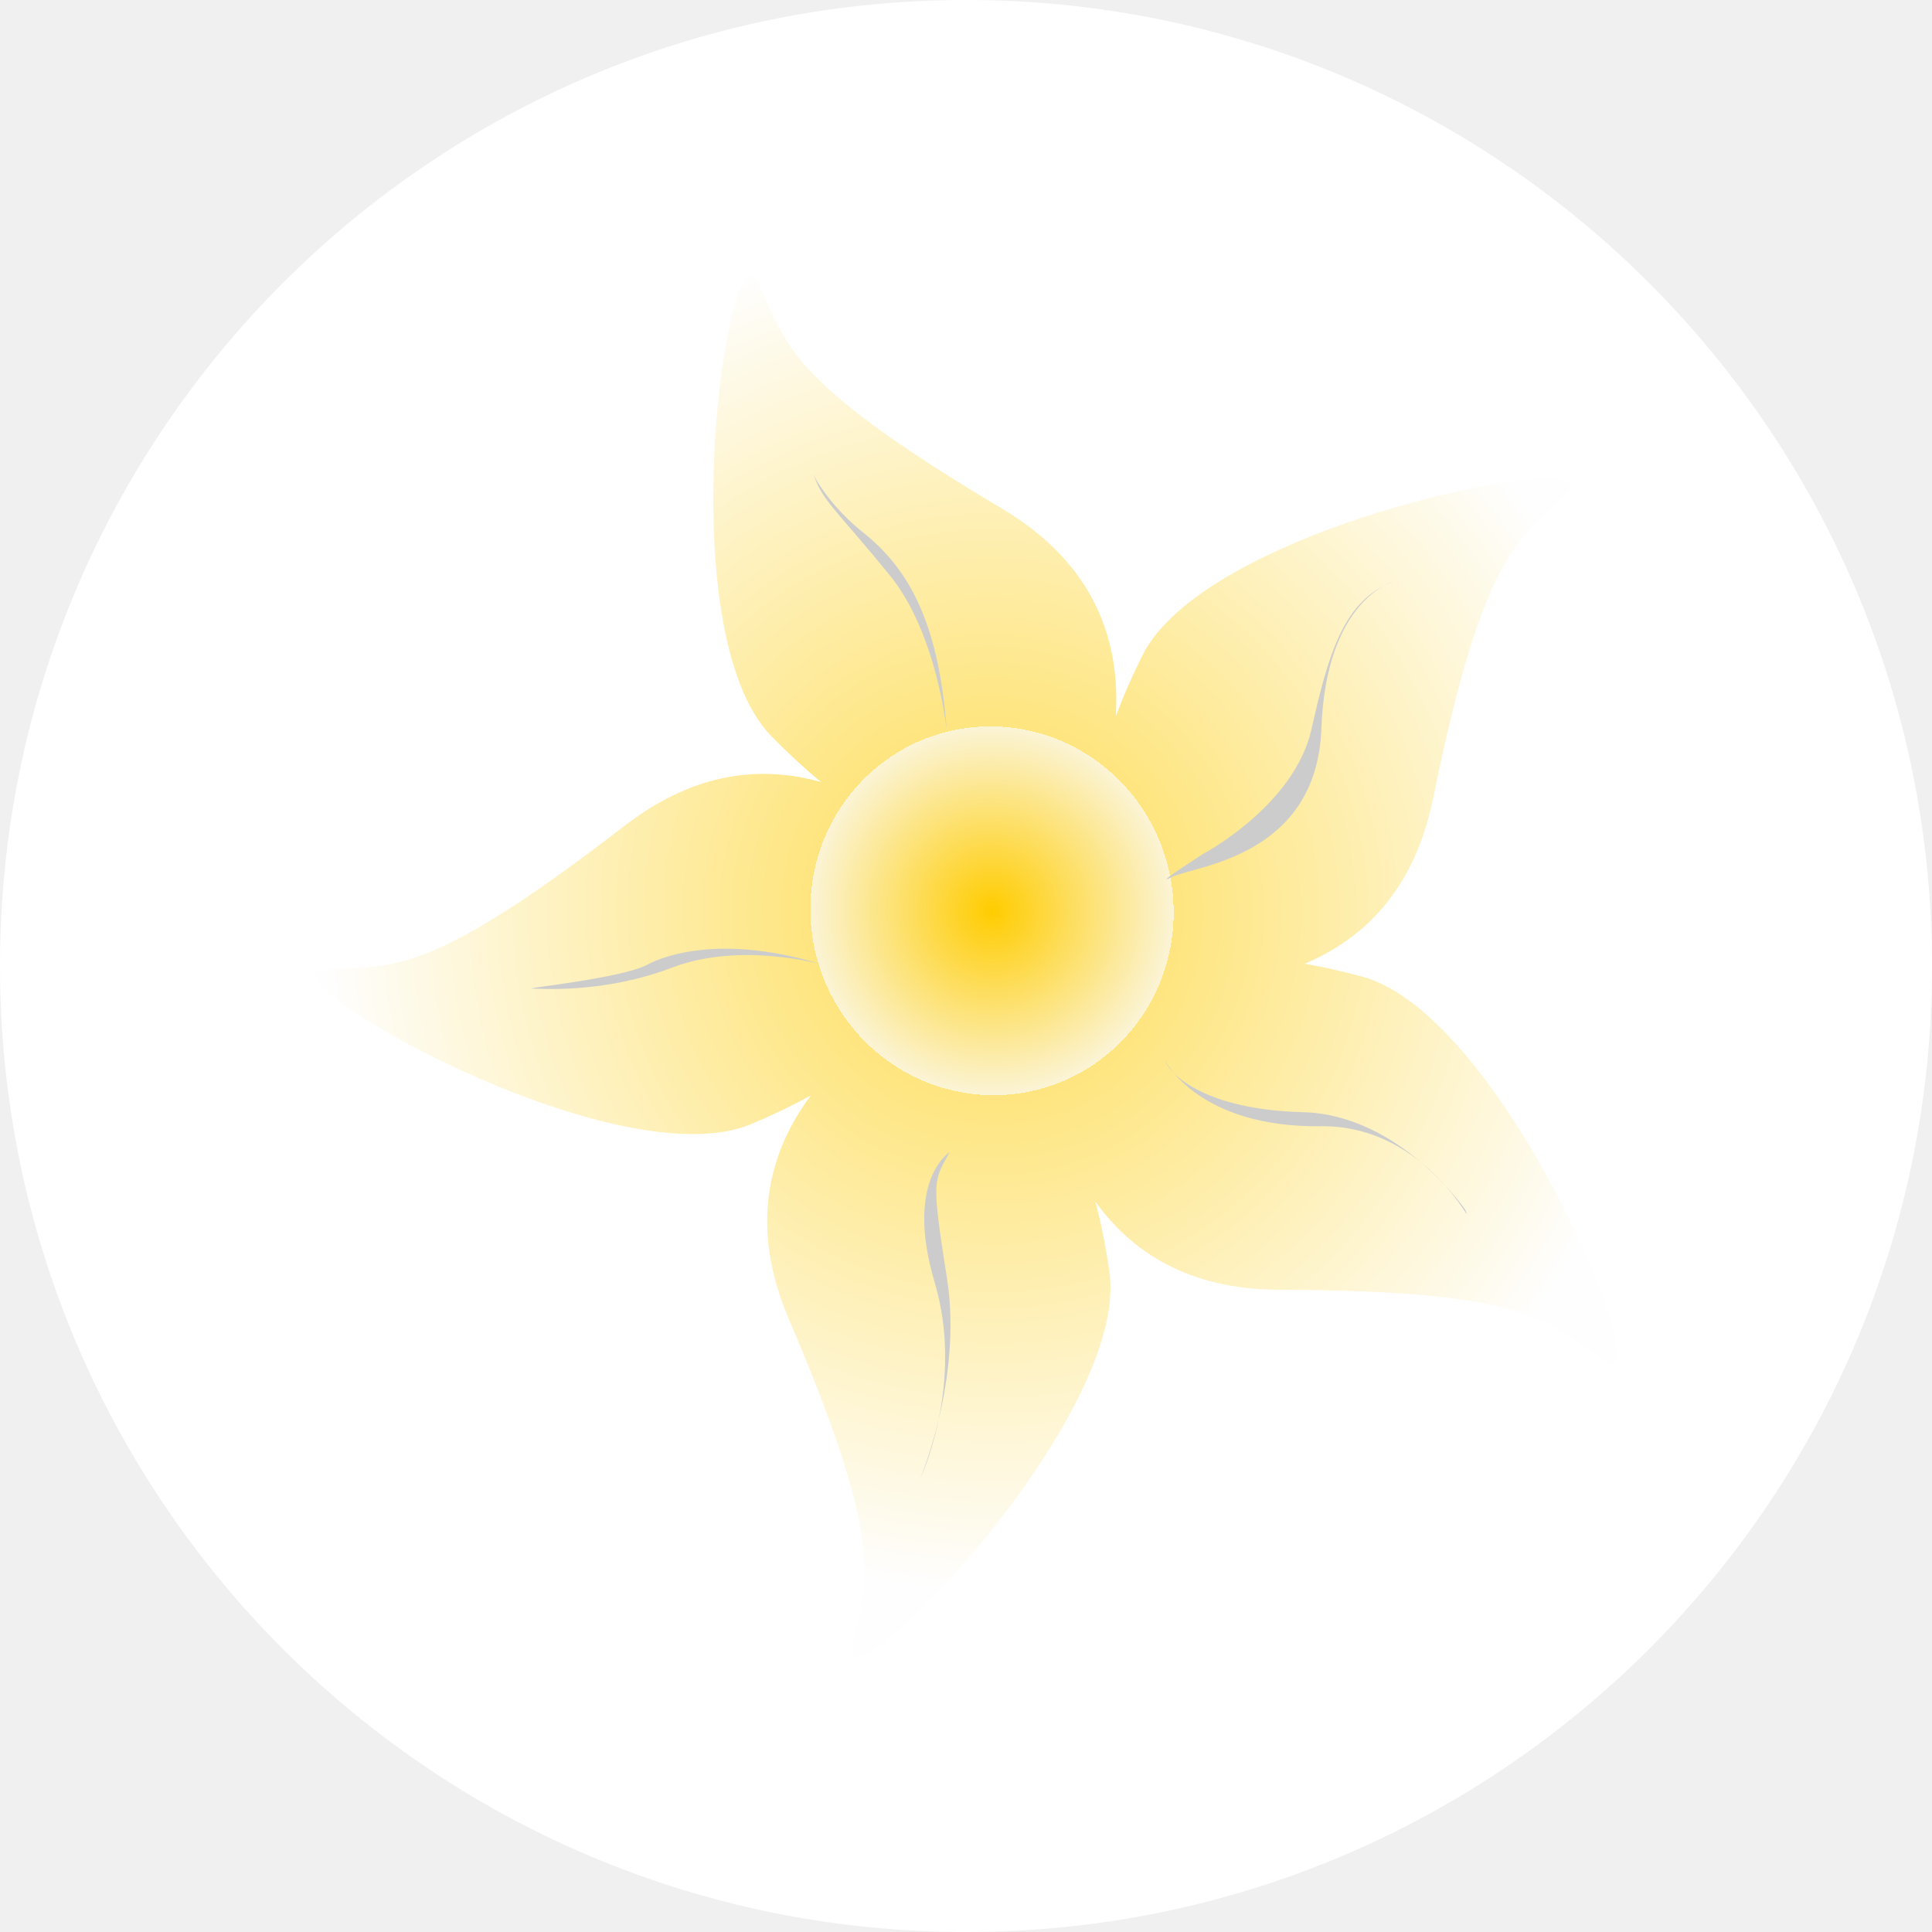
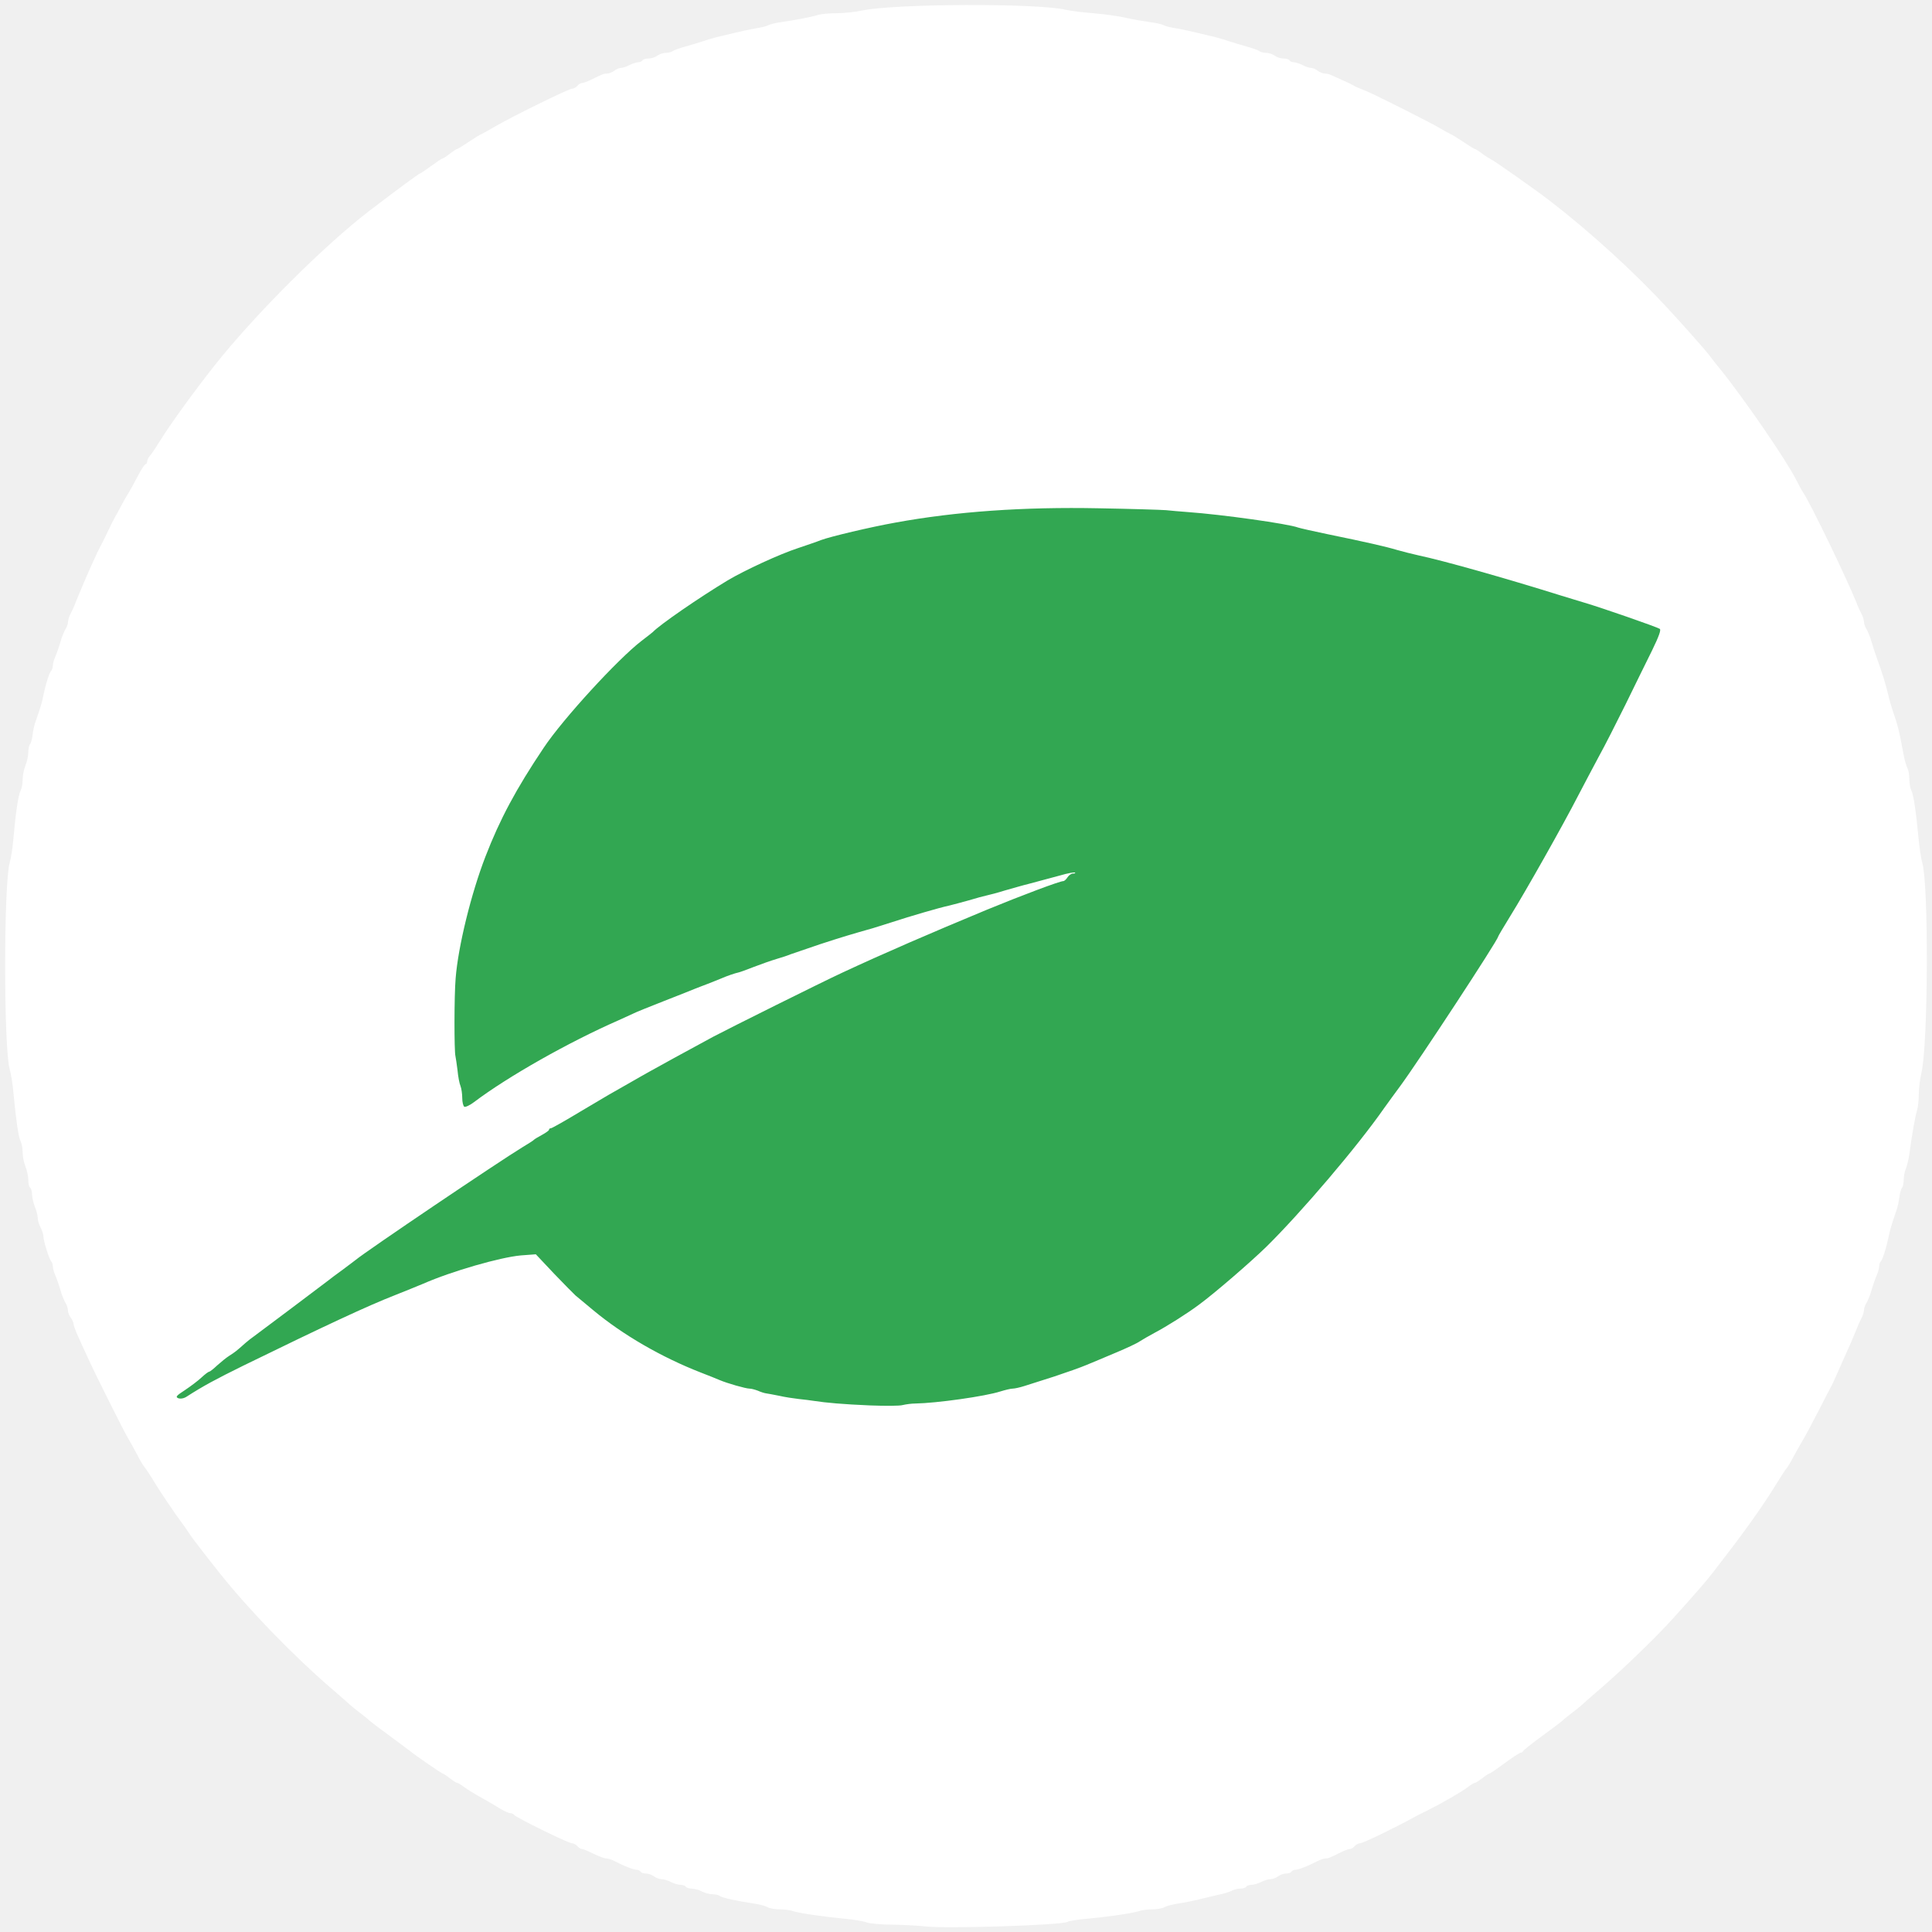
- <svg xmlns="http://www.w3.org/2000/svg" xml:space="preserve" width="269.494mm" height="269.494mm" version="1.1" style="shape-rendering:geometricPrecision; text-rendering:geometricPrecision; image-rendering:optimizeQuality; fill-rule:evenodd; clip-rule:evenodd" viewBox="0 0 6348924 6348924">
-   <defs>
-     <style type="text/css">
-    
-     .fil2 {fill:#CCCCCC}
-     .fil0 {fill:white}
-     .fil1 {fill:url(#id0)}
-    
-   </style>
-     <radialGradient id="id0" gradientUnits="userSpaceOnUse" gradientTransform="matrix(1.17224 -0.309688 0.315077 1.19264 -1.50454E+006 433013)" cx="3.25999e+006" cy="2.99301e+006" r="1.81454e+006" fx="3.25999e+006" fy="2.99301e+006">
-       <stop offset="0" style="stop-opacity:1; stop-color:#FFCC00" />
-       <stop offset="0.271" style="stop-opacity:1; stop-color:#FBF4D6" />
-       <stop offset="0.2" style="stop-opacity:1; stop-color:#FEE57F" />
-       <stop offset="1" style="stop-opacity:1; stop-color:#FEFEFE" />
-     </radialGradient>
-   </defs>
-   <g id="Layer_x0020_1">
-     <g id="_1640336610416">
-       <circle class="fil0" cx="3174462" cy="3174462" r="3174462" />
-       <g>
-         <path class="fil1" d="M3666709 2353729c14816,-236590 -61232,-496480 -373017,-681727 -727687,-432361 -706774,-547758 -803970,-745875 -97196,-198114 -294298,1144366 44881,1492744 54437,55917 109136,106135 163611,151282 -190135,-54093 -412068,-36956 -645466,143364 -669827,517495 -769426,455585 -989413,473042 -219979,17464 955745,694798 1404503,507643 70403,-29364 135851,-60954 196694,-94145 -133971,179451 -205903,422706 -72264,734889 333103,778143 248205,859049 209976,1076387 -38231,217338 912152,-751100 843439,-1232442 -11645,-81584 -27265,-158213 -45975,-230135 116703,162743 303617,288905 602895,289588 846445,1932 887156,111908 1071637,233007 184484,121096 -328940,-1134885 -798196,-1262213 -64923,-17615 -127858,-31491 -188743,-42130 190300,-79725 359949,-238640 421837,-541869 169274,-829343 285129,-847511 440317,-1004403 155185,-156894 -1177527,98033 -1395129,532841 -34210,68356 -63189,135154 -87617,200152z" />
-         <path class="fil2" d="M3022899 4862208c0,0 140926,-331748 89132,-660922 -51796,-329176 -44429,-317934 8906,-415542 0,0 -149268,92180 -49445,428455 99822,336271 -48593,648009 -48593,648009z" />
-         <path class="fil2" d="M4815086 3975603c0,0 -214447,-312586 -533083,-320716 -318636,-8132 -436635,-122010 -453771,-170235 0,0 108631,221160 512111,216370 357129,-4236 511789,364813 474743,274581z" />
-         <path class="fil2" d="M3952497 2806817c0,0 300953,-158628 357385,-410904 56435,-252275 107748,-424075 267763,-483933 0,0 -219821,58075 -235316,481954 -15494,423882 -417160,450874 -490887,487936 -73727,37060 101055,-75053 101055,-75053z" />
-         <path class="fil2" d="M3111103 2400576c0,0 -31571,-319143 -187713,-510863 -156142,-191719 -215027,-239898 -242786,-311686 -27757,-71791 4813,51473 157968,173653 153157,122178 247321,303900 272531,648896z" />
-         <path class="fil2" d="M2698678 3168888c0,0 -265921,-74808 -489507,10634 -223586,85443 -429965,69635 -460895,69015 -30930,-619 294368,-33809 377283,-77691 82914,-43885 276576,-92850 573119,-1958z" />
-       </g>
-     </g>
+ <svg xmlns="http://www.w3.org/2000/svg" version="1.0" width="1024px" height="1024px" viewBox="0 0 1024 1024" preserveAspectRatio="xMidYMid meet">
+   <g fill="#ffffff">
+     <path d="M490 1021 c-3.6 -0.4 -11.3 -0.8 -17.2 -0.9 -5.9 0 -11.9 -0.6 -13.5 -1.2 -1.5 -0.6 -6.6 -1.5 -11.3 -1.9 -12.1 -1.2 -24 -2.9 -27.4 -4 -1.6 -0.6 -4.9 -1 -7.3 -1 -2.4 0 -5.4 -0.5 -6.6 -1.2 -1.2 -0.7 -4.4 -1.5 -7.2 -1.9 -9.3 -1.4 -17 -3.1 -18 -4 -0.5 -0.5 -2.3 -0.9 -4 -0.9 -1.6 -0.1 -4.1 -0.7 -5.5 -1.5 -1.4 -0.8 -3.7 -1.4 -5.2 -1.5 -1.5 0 -3 -0.4 -3.3 -1 -0.3 -0.5 -1.6 -1 -2.8 -1 -1.2 0 -3.5 -0.7 -5.1 -1.5 -1.5 -0.8 -3.8 -1.5 -5 -1.5 -1.1 0 -3 -0.7 -4 -1.5 -1.1 -0.8 -3 -1.5 -4.2 -1.5 -1.3 0 -2.6 -0.4 -2.9 -1 -0.3 -0.5 -1.3 -1 -2.2 -1 -1.5 0 -6.5 -1.9 -11.6 -4.6 -1.6 -0.8 -3.6 -1.4 -4.5 -1.4 -0.9 0 -3.9 -1.2 -6.7 -2.5 -2.7 -1.4 -5.5 -2.5 -6.1 -2.5 -0.6 0 -1.7 -0.7 -2.4 -1.5 -0.7 -0.8 -1.9 -1.5 -2.8 -1.5 -1.8 0 -29.9 -13.7 -30.7 -15.1 -0.4 -0.5 -1.3 -0.9 -2.1 -0.9 -0.8 0 -3.1 -1.1 -5.2 -2.3 -2 -1.3 -6.4 -3.9 -9.7 -5.7 -3.3 -1.8 -7.4 -4.3 -9.2 -5.6 -1.7 -1.3 -3.5 -2.4 -3.9 -2.4 -0.4 0 -2.2 -1.1 -4 -2.5 -1.8 -1.4 -3.5 -2.5 -3.8 -2.5 -0.5 0 -14.6 -9.7 -17.1 -11.8 -0.6 -0.5 -5.5 -4.1 -11 -8.2 -5.5 -4 -10.2 -7.6 -10.5 -7.9 -0.3 -0.4 -2.5 -2.2 -5 -4.1 -2.5 -1.9 -4.7 -3.7 -5 -4 -0.3 -0.3 -5 -4.5 -10.5 -9.2 -20.3 -17.5 -43.5 -41.5 -58.9 -60.8 -6.8 -8.5 -15.1 -19.3 -16.1 -20.9 -0.5 -0.9 -3.7 -5.5 -7.1 -10.1 -3.3 -4.7 -8.3 -12.1 -11 -16.5 -2.6 -4.4 -5.4 -8.5 -6 -9.2 -0.6 -0.6 -2.3 -3.5 -3.8 -6.5 -1.5 -2.9 -3.6 -6.6 -4.6 -8.3 -2 -3.2 -17.8 -34.7 -21.5 -43 -1.3 -2.7 -3.5 -7.6 -4.9 -10.7 -1.4 -3.1 -2.6 -6.3 -2.6 -7 0 -0.8 -0.7 -2.3 -1.5 -3.4 -0.8 -1 -1.5 -2.8 -1.5 -3.9 0 -1.1 -0.6 -2.9 -1.3 -4 -0.7 -1.1 -1.9 -4 -2.6 -6.5 -0.7 -2.5 -1.9 -6 -2.7 -7.8 -0.8 -1.8 -1.4 -4.1 -1.4 -5 0 -1 -0.4 -2.2 -0.9 -2.7 -1.1 -1.3 -4.1 -10.9 -4.1 -13.2 0 -1 -0.7 -3.1 -1.5 -4.7 -0.8 -1.5 -1.5 -3.8 -1.5 -5.1 0 -1.2 -0.7 -3.9 -1.5 -5.8 -0.8 -2 -1.5 -5 -1.5 -6.6 0 -1.6 -0.5 -3.3 -1 -3.6 -0.6 -0.3 -1 -2.2 -1 -4.1 0 -1.9 -0.7 -5.1 -1.5 -7.1 -0.8 -1.9 -1.5 -5.3 -1.5 -7.5 0 -2.2 -0.5 -4.8 -1.1 -6 -1.1 -2 -2.3 -10.2 -3.8 -25.8 -0.4 -4.7 -1.3 -10.1 -1.9 -12 -3.3 -10.9 -3.3 -99.1 0 -110 0.6 -1.9 1.5 -7.5 1.9 -12.5 1.2 -13.6 2.6 -23.2 3.8 -25.4 0.6 -1.1 1.1 -3.7 1.1 -5.9 0 -2.2 0.7 -5.6 1.5 -7.5 0.8 -2 1.5 -5.1 1.5 -7 0 -1.8 0.4 -3.7 0.9 -4.2 0.5 -0.6 1.1 -2.8 1.4 -5 0.2 -2.2 0.9 -5.5 1.6 -7.2 2.8 -8.1 3.4 -10 4.1 -13.8 1.2 -5.9 3.1 -11.9 4.1 -12.9 0.5 -0.6 0.9 -1.8 0.9 -2.8 0 -0.9 0.6 -3.2 1.4 -5 0.8 -1.8 2 -5.3 2.7 -7.8 0.7 -2.5 1.9 -5.4 2.6 -6.5 0.7 -1.1 1.3 -2.7 1.3 -3.6 0 -1 0.6 -3 1.4 -4.6 0.8 -1.5 2 -4.1 2.6 -5.8 1.1 -2.8 2.4 -5.8 4.8 -11.5 2 -4.8 7.3 -16.5 8.2 -18 0.5 -0.8 2.3 -4.4 4 -8 1.7 -3.6 3.5 -7.2 4 -8 0.5 -0.8 1.9 -3.3 3 -5.5 1.1 -2.2 2.9 -5.3 4 -7 1 -1.6 3.3 -5.8 5.1 -9.3 1.8 -3.4 3.6 -6.2 4.1 -6.2 0.4 0 0.8 -0.6 0.8 -1.4 0 -0.8 0.6 -2.1 1.3 -2.8 0.7 -0.7 3.2 -4.4 5.6 -8.3 6.1 -9.7 17.8 -25.8 28.6 -39.5 21.4 -27.1 58.6 -64.2 82.6 -82.5 13.3 -10.2 26 -19.5 26.4 -19.5 0.3 0 3 -1.8 6 -4 3 -2.2 5.7 -4 6 -4 0.4 0 2.1 -1.1 3.9 -2.5 1.8 -1.4 3.5 -2.5 3.8 -2.5 0.3 0 3 -1.6 5.9 -3.6 3 -2 6.3 -4 7.4 -4.5 1.1 -0.5 4.3 -2.3 7 -3.9 7.9 -4.7 39 -20 40.7 -20 0.9 0 2.1 -0.7 2.8 -1.5 0.7 -0.8 1.8 -1.5 2.5 -1.5 0.8 0 2.8 -0.8 4.7 -1.7 6.1 -3 6.8 -3.3 8.6 -3.3 1 0 2.7 -0.7 3.8 -1.5 1 -0.8 2.6 -1.5 3.5 -1.5 0.9 0 3 -0.7 4.5 -1.5 1.6 -0.8 3.7 -1.5 4.6 -1.5 0.9 0 2 -0.4 2.3 -1 0.3 -0.5 1.8 -1 3.3 -1 1.5 0 3.6 -0.7 4.6 -1.5 1.1 -0.8 3.2 -1.5 4.6 -1.5 1.4 0 3 -0.4 3.5 -0.9 0.6 -0.5 3.7 -1.6 7 -2.5 3.3 -0.9 7.4 -2.2 9 -2.7 1.7 -0.6 4.6 -1.5 6.5 -2 1.9 -0.4 6.4 -1.6 10 -2.4 3.6 -0.9 8.8 -2 11.7 -2.5 2.8 -0.4 5.8 -1.2 6.5 -1.6 0.7 -0.5 3.6 -1.2 6.3 -1.6 7.9 -1.1 16.7 -2.8 20.1 -3.9 1.7 -0.5 6.1 -0.9 9.8 -0.9 3.7 0 9.7 -0.6 13.4 -1.4 17.3 -3.7 93.2 -4 108.2 -0.4 2.5 0.6 9 1.4 14.5 1.8 5.5 0.5 13.4 1.5 17.5 2.5 4.1 0.9 10 1.9 13 2.3 3 0.4 6.1 1.1 6.8 1.6 0.7 0.4 3.7 1.2 6.5 1.6 2.9 0.5 8.1 1.6 11.7 2.5 3.6 0.8 8.1 2 10 2.4 1.9 0.5 4.9 1.4 6.5 2 1.7 0.5 5.7 1.8 9 2.7 3.3 0.9 6.4 2 7 2.5 0.5 0.5 2.1 0.9 3.5 0.9 1.4 0 3.5 0.7 4.6 1.5 1 0.8 3.1 1.5 4.6 1.5 1.5 0 3 0.5 3.3 1 0.3 0.6 1.4 1 2.3 1 0.9 0 3 0.7 4.6 1.5 1.5 0.8 3.6 1.5 4.5 1.5 0.9 0 2.5 0.7 3.5 1.5 1.1 0.8 2.8 1.5 3.8 1.5 1 0 2.6 0.4 3.6 0.9 0.9 0.4 3.5 1.6 5.7 2.6 2.2 0.9 4.7 2.1 5.5 2.6 0.8 0.5 2.2 1.2 3 1.5 0.8 0.3 2.4 0.9 3.5 1.4 4 1.5 33.1 16.2 38 19 2.8 1.6 5.9 3.4 7 3.9 1.1 0.5 4.4 2.5 7.4 4.5 2.9 2 5.6 3.6 5.9 3.6 0.3 0 1.9 1 3.6 2.3 1.7 1.3 3.8 2.6 4.6 3 2.3 1.1 23.5 16 31.8 22.4 21.6 16.7 44.7 37.8 62.2 56.8 9.7 10.5 20.2 22.4 22.5 25.5 1.1 1.5 3.4 4.5 5.2 6.6 12.7 15.7 35.3 48.6 40.4 58.9 1.1 2.2 2.8 5.4 3.9 7 4.5 7.1 22.9 45.3 28 58 0.6 1.7 1.8 4.3 2.6 5.8 0.8 1.6 1.4 3.6 1.4 4.6 0 0.9 0.6 2.5 1.3 3.6 0.7 1.1 1.9 4 2.6 6.5 0.7 2.5 1.9 6.1 2.6 8 3.8 10.7 4.7 13.8 6.5 21 0.4 1.9 1.3 4.9 1.8 6.5 3.3 9.7 3.6 10.9 6.1 24.2 0.5 2.8 1.4 6.1 2 7.2 0.6 1.1 1.1 3.8 1.1 6.1 0 2.3 0.5 5 1.1 6.1 1.1 2.1 2.4 10.7 3.8 25.5 0.5 5 1.3 10.6 1.9 12.5 3.5 11.5 3.2 96.1 -0.4 111.5 -0.8 3.3 -1.4 8.4 -1.4 11.4 0 2.9 -0.4 6.7 -0.9 8.4 -1 3.2 -2.8 13.3 -4 22.6 -0.4 3 -1.3 6.8 -1.9 8.3 -0.7 1.6 -1.2 4.3 -1.2 6.1 0 1.7 -0.4 3.6 -0.9 4.2 -0.5 0.5 -1.1 2.7 -1.4 4.9 -0.2 2.2 -1 5.6 -1.7 7.5 -2.6 7.6 -3.2 9.7 -4 13.5 -1.2 5.9 -3.1 11.9 -4.1 13 -0.5 0.5 -0.9 1.7 -0.9 2.7 0 0.9 -0.6 3.2 -1.4 5 -0.8 1.8 -2 5.3 -2.7 7.8 -0.7 2.5 -1.9 5.4 -2.6 6.5 -0.7 1.1 -1.3 2.7 -1.3 3.6 0 1 -0.6 3 -1.4 4.6 -0.8 1.5 -2 4.2 -2.6 5.8 -1.7 4.3 -3.4 8.2 -6.5 15 -1.5 3.3 -3.4 7.6 -4.2 9.5 -0.8 1.9 -1.9 4.2 -2.3 5 -0.5 0.8 -3.6 6.9 -7 13.5 -3.4 6.6 -7 13.4 -8 15 -1 1.7 -3.3 5.7 -5.1 9 -1.7 3.3 -3.5 6.2 -3.8 6.5 -0.4 0.3 -2.9 4.1 -5.6 8.5 -5.5 9.1 -15 22.7 -24.3 34.8 -3.5 4.5 -7.6 9.9 -9.2 12 -3 4 -11 13.2 -21.9 25.2 -8.7 9.6 -25.6 25.9 -37.6 36.3 -5.5 4.7 -10.2 8.9 -10.5 9.2 -0.3 0.3 -2.5 2.1 -5 4 -2.5 1.9 -4.7 3.7 -5 4.1 -0.3 0.3 -5 3.9 -10.5 7.9 -5.5 4 -10.1 7.7 -10.3 8.2 -0.2 0.4 -0.8 0.8 -1.3 0.8 -0.5 0 -4.3 2.5 -8.4 5.5 -4 3 -7.7 5.5 -8 5.5 -0.4 0 -2.1 1.1 -3.9 2.5 -1.8 1.4 -3.6 2.5 -4 2.5 -0.4 0 -2.2 1.1 -3.9 2.4 -3.5 2.6 -13.4 8.3 -21.2 12.2 -2.7 1.3 -5.8 2.9 -6.7 3.4 -9.5 5.3 -27.5 14 -29 14 -0.9 0 -2.1 0.7 -2.8 1.5 -0.7 0.8 -1.8 1.5 -2.5 1.5 -0.8 0 -2.8 0.8 -4.7 1.7 -6 3 -6.8 3.3 -8.2 3.3 -0.8 0 -2.7 0.6 -4.3 1.4 -5.1 2.7 -10.1 4.6 -11.6 4.6 -0.9 0 -1.9 0.5 -2.2 1 -0.3 0.6 -1.6 1 -2.9 1 -1.2 0 -3.1 0.7 -4.2 1.5 -1 0.8 -2.9 1.5 -4 1.5 -1.2 0 -3.5 0.7 -5 1.5 -1.6 0.8 -3.9 1.5 -5.1 1.5 -1.2 0 -2.5 0.5 -2.8 1 -0.3 0.6 -1.7 1 -3.1 1 -1.4 0 -3.5 0.5 -4.7 1.2 -1.2 0.6 -4 1.5 -6.2 1.9 -2.2 0.5 -6.9 1.6 -10.5 2.5 -3.6 0.9 -8.7 1.9 -11.5 2.3 -2.7 0.4 -6 1.2 -7.2 1.9 -1.2 0.7 -4.2 1.2 -6.6 1.2 -2.4 0 -5.7 0.4 -7.3 1 -3.5 1.1 -15.6 2.9 -27.5 4 -4.8 0.4 -9.3 1.1 -10 1.6 -2.8 1.8 -65.1 3.8 -75.9 2.4z m-1.9 -280.5 c17.8 -1.7 37.9 -4.9 40.9 -6.5 1 -0.5 2.9 -1 4.2 -1 1.3 0 4.3 -0.6 6.8 -1.4 2.5 -0.8 9.7 -3.1 16 -5.1 6.3 -2.1 14 -4.8 17 -6.1 3 -1.2 10 -4.2 15.5 -6.5 5.5 -2.3 11.1 -4.9 12.5 -5.9 1.4 -0.9 5 -3 8 -4.6 29.4 -15.5 63.6 -46.6 99.1 -90 10.8 -13.3 17.9 -22.4 22.4 -28.9 2.2 -3.1 6.1 -8.4 8.6 -11.8 9.6 -13 51.9 -77.5 51.9 -79.2 0 -0.2 2.9 -5.2 6.5 -11 8.2 -13.2 28 -48.3 35.8 -63.5 3.3 -6.3 8.3 -15.8 11.1 -21 4.8 -8.7 16 -31.2 26.8 -53.6 l4.4 -9.1 -3.6 -1 c-1.9 -0.6 -9.6 -3.2 -17 -5.8 -7.4 -2.6 -15.5 -5.3 -18 -6 -2.5 -0.7 -8.1 -2.5 -12.5 -3.8 -30 -9.4 -63.1 -18.7 -75.5 -21.3 -3.6 -0.8 -8.7 -2.1 -11.5 -2.9 -5.6 -1.7 -16.5 -4.2 -37 -8.4 -7.7 -1.6 -14.7 -3.2 -15.5 -3.5 -2.8 -1 -30.5 -5.5 -41 -6.6 -36.8 -3.9 -80.9 -4.9 -111.5 -2.5 -25 1.9 -39.2 3.6 -55 6.5 -12.9 2.3 -34.5 7.4 -39.5 9.3 -1.9 0.8 -7.3 2.6 -12 4.2 -9.8 3.2 -28.2 11.7 -37.3 17.1 -15.4 9.3 -36 23.5 -39.7 27.4 -0.3 0.3 -3 2.4 -6 4.7 -12.5 9.6 -41.6 41.3 -51.8 56.6 -23.8 35.5 -35.2 62.1 -43.7 102.2 -2.1 9.7 -2.7 15.8 -3.1 32 -0.6 20.1 -0.6 20.1 3.4 43.9 l0.7 3.9 3 -2.5 c11.4 -9.4 47.9 -29.9 73.5 -41.1 3.6 -1.6 7.2 -3.3 8.1 -3.7 0.9 -0.5 8.1 -3.4 16 -6.5 7.9 -3.1 15.3 -6 16.4 -6.5 1.1 -0.4 4 -1.5 6.5 -2.5 2.5 -1 5.4 -2.1 6.5 -2.6 3 -1.3 24.2 -8.8 30 -10.6 2.8 -0.8 6.1 -1.9 7.5 -2.5 2.5 -1 26.8 -9 32.5 -10.7 1.7 -0.5 5.7 -1.7 9 -2.6 3.3 -0.9 9.2 -2.7 13 -4 8.2 -2.7 24.5 -7.4 29.5 -8.6 1.9 -0.4 10.9 -2.8 20 -5.3 16.3 -4.6 23.2 -6.5 38.2 -10.5 4.3 -1.2 9.3 -2.1 11.3 -2.1 3.3 0 3.5 0.2 3.5 3.5 0 2.4 -0.5 3.5 -1.5 3.5 -0.8 0 -2 0.9 -2.7 2 -0.7 1.1 -1.7 2 -2.2 2 -3.5 0 -43.2 15.9 -83.1 33.2 -14.9 6.5 -21.3 9.4 -34 15.3 -10.6 4.9 -60.4 29.7 -68.5 34 -15.7 8.5 -28.5 15.5 -34 18.6 -3 1.7 -7.3 4.1 -9.5 5.4 -10.1 5.7 -12.9 7.3 -26.8 15.6 -8.1 4.9 -15.2 8.9 -15.7 8.9 -0.6 0 -1 0.3 -1 0.8 0 0.4 -1.7 1.6 -3.7 2.7 -2.1 1.1 -4 2.3 -4.3 2.6 -0.3 0.4 -3 2.1 -6 3.9 -12.2 7.4 -82.9 55.1 -88.5 59.8 -0.5 0.4 -3.7 2.8 -6.9 5.2 -3.3 2.4 -6.7 4.9 -7.5 5.6 -3.2 2.5 -38.4 28.9 -39.8 29.9 -0.9 0.6 -2.6 2 -3.9 3.3 -1.3 1.2 -2.7 2.2 -3.2 2.2 -0.6 0 -1.2 0.7 -1.6 1.5 -0.3 0.9 3.2 -0.4 9.2 -3.4 24.3 -12.2 55.1 -26.4 68.7 -31.7 4.9 -1.9 11.6 -4.7 14.8 -6 18.2 -7.9 41.6 -14.4 54.9 -15.1 l10.7 -0.6 9.8 10.3 c5.4 5.7 10.5 10.9 11.3 11.6 0.8 0.7 5.1 4.2 9.5 7.9 15.6 13 36.2 24.9 57 33 3.9 1.5 8.4 3.3 10 4 7 3.1 33.2 9 46 10.5 5.5 0.6 13.2 1.5 17 1.9 11.3 1.3 23.4 1.2 40.6 -0.4z" />
+   </g>
+   <g fill="#32a752">
+     <path d="M461 744.9 c-14 -0.6 -23.2 -1.4 -29.6 -2.4 -1.7 -0.3 -5.3 -0.7 -8 -1 -2.7 -0.3 -7.4 -1 -10.4 -1.7 -3 -0.6 -6.2 -1.2 -7 -1.3 -0.8 -0.1 -2.8 -0.7 -4.3 -1.4 -1.6 -0.6 -3.5 -1.1 -4.4 -1.1 -2 0 -11.8 -2.8 -15.8 -4.5 -1.6 -0.7 -6.1 -2.5 -10 -4 -20.8 -8.1 -41.4 -20 -57 -33 -4.4 -3.7 -8.7 -7.2 -9.5 -7.9 -0.8 -0.7 -5.9 -5.9 -11.3 -11.5 l-9.7 -10.3 -8 0.6 c-10.9 1 -36.4 8.3 -51.7 15 -3.2 1.3 -9.9 4.1 -14.8 6 -14.6 5.7 -36.7 16 -80.5 37.4 -14.6 7.2 -21.3 10.8 -30 16.4 -1.5 1 -3.2 1.3 -4.5 0.9 -1.6 -0.7 -1.1 -1.3 3.5 -4.3 3 -2 7 -5 8.8 -6.7 1.8 -1.7 3.7 -3.1 4.1 -3.1 0.4 0 2.3 -1.5 4.2 -3.3 1.9 -1.7 4.8 -4.1 6.4 -5.1 3 -1.9 3.9 -2.6 8.6 -6.8 1.5 -1.3 3.3 -2.7 4.2 -3.3 1.4 -1 36.6 -27.4 39.8 -29.9 0.8 -0.7 4.2 -3.2 7.5 -5.6 3.2 -2.4 6.4 -4.8 6.9 -5.2 5.6 -4.7 76.3 -52.4 88.5 -59.8 3 -1.8 5.7 -3.5 6 -3.9 0.3 -0.3 2.2 -1.5 4.3 -2.6 2 -1.1 3.7 -2.3 3.7 -2.7 0 -0.5 0.4 -0.8 1 -0.8 0.5 0 7.6 -4 15.7 -8.9 13.9 -8.3 16.7 -9.9 26.8 -15.6 2.2 -1.3 6.5 -3.7 9.5 -5.4 5.5 -3.1 18.3 -10.1 34 -18.6 8.1 -4.3 57.9 -29.1 68.5 -34 22.1 -10.3 47.1 -21.1 76.5 -33.3 18.7 -7.7 38.7 -15.2 40.6 -15.2 0.5 0 1.5 -0.9 2.2 -2 0.7 -1.1 2 -2 2.9 -2 0.9 0 1.4 -0.2 1.1 -0.5 -0.3 -0.3 -3.9 0.3 -7.9 1.5 -8.8 2.4 -8.8 2.4 -16.4 4.4 -3.3 0.8 -9.1 2.5 -13 3.6 -3.8 1.2 -8.1 2.3 -9.5 2.6 -1.4 0.3 -5.6 1.4 -9.5 2.6 -3.8 1.1 -8.6 2.3 -10.5 2.8 -4.8 1 -20.9 5.7 -30 8.7 -4.1 1.3 -8.8 2.8 -10.5 3.3 -10.3 2.9 -16.4 4.7 -28 8.5 -7.1 2.4 -14.1 4.8 -15.5 5.3 -1.4 0.6 -4.7 1.7 -7.5 2.5 -2.7 0.8 -8.1 2.7 -12 4.2 -3.8 1.5 -7.4 2.8 -8 2.9 -1.9 0.4 -6 1.8 -9 3.1 -1.6 0.7 -5 2 -7.5 3 -2.5 0.9 -5.4 2.1 -6.5 2.5 -1.1 0.5 -8.5 3.4 -16.4 6.5 -7.9 3.1 -15.1 6 -16 6.5 -0.9 0.4 -4.5 2.1 -8.1 3.7 -26.7 11.7 -58.8 29.9 -76.7 43.4 -2.2 1.7 -4.6 2.8 -5.2 2.5 -0.6 -0.4 -1.1 -2.5 -1.1 -4.6 0 -2.1 -0.4 -5 -0.9 -6.3 -0.6 -1.4 -1.3 -5.1 -1.6 -8.4 -0.4 -3.2 -0.9 -6.6 -1.1 -7.5 -0.7 -2.5 -0.7 -32.2 0.1 -41.3 1.3 -16.7 8.2 -44.9 15.8 -64.5 7.6 -19.7 16.2 -35.8 30.9 -57.7 10.2 -15.3 39.3 -47 51.8 -56.6 3 -2.3 5.7 -4.4 6 -4.7 3.7 -3.9 24.3 -18.1 39.7 -27.4 9.1 -5.4 27.5 -13.9 37.3 -17.1 4.7 -1.6 10.1 -3.4 12 -4.2 5 -1.9 26.6 -7 39.5 -9.3 32.2 -5.9 68 -8.4 108 -7.6 17.1 0.3 33 0.8 35.5 1 2.5 0.3 7.7 0.7 11.5 1 18.2 1.3 53.1 6.2 58.5 8.2 0.8 0.3 7.8 1.9 15.5 3.5 20.5 4.2 31.4 6.7 37 8.4 2.8 0.8 7.9 2.1 11.5 2.9 12.4 2.6 45.5 11.9 75.5 21.3 4.4 1.3 10 3.1 12.5 3.8 9.1 2.7 37.9 12.7 39.7 13.8 0.8 0.5 -0.4 3.9 -4.1 11.5 -2.9 5.9 -9.3 18.8 -14.1 28.7 -4.9 9.9 -11.2 22.3 -14.1 27.5 -2.8 5.2 -7.8 14.7 -11.1 21 -7.8 15.2 -27.6 50.3 -35.8 63.5 -3.6 5.8 -6.5 10.8 -6.5 11 0 1.7 -42.3 66.2 -51.9 79.2 -2.5 3.4 -6.4 8.7 -8.6 11.8 -14 20.1 -43.8 55.1 -62.4 73.4 -8.3 8.1 -27.4 24.6 -35.6 30.6 -6.1 4.6 -17.4 11.7 -23.5 14.9 -3 1.6 -6.6 3.7 -8 4.6 -1.4 1 -7 3.6 -12.5 5.9 -5.5 2.3 -12.5 5.3 -15.5 6.5 -3 1.3 -10.7 4 -17 6.1 -6.3 2 -13.5 4.3 -16 5.1 -2.5 0.8 -5.3 1.4 -6.3 1.4 -1 0 -3.9 0.7 -6.5 1.5 -8.1 2.6 -33.7 6.2 -45.2 6.4 -1.9 0 -4.8 0.4 -6.5 0.8 -1.6 0.5 -9.5 0.5 -17.5 0.2z" />
  </g>
</svg>
